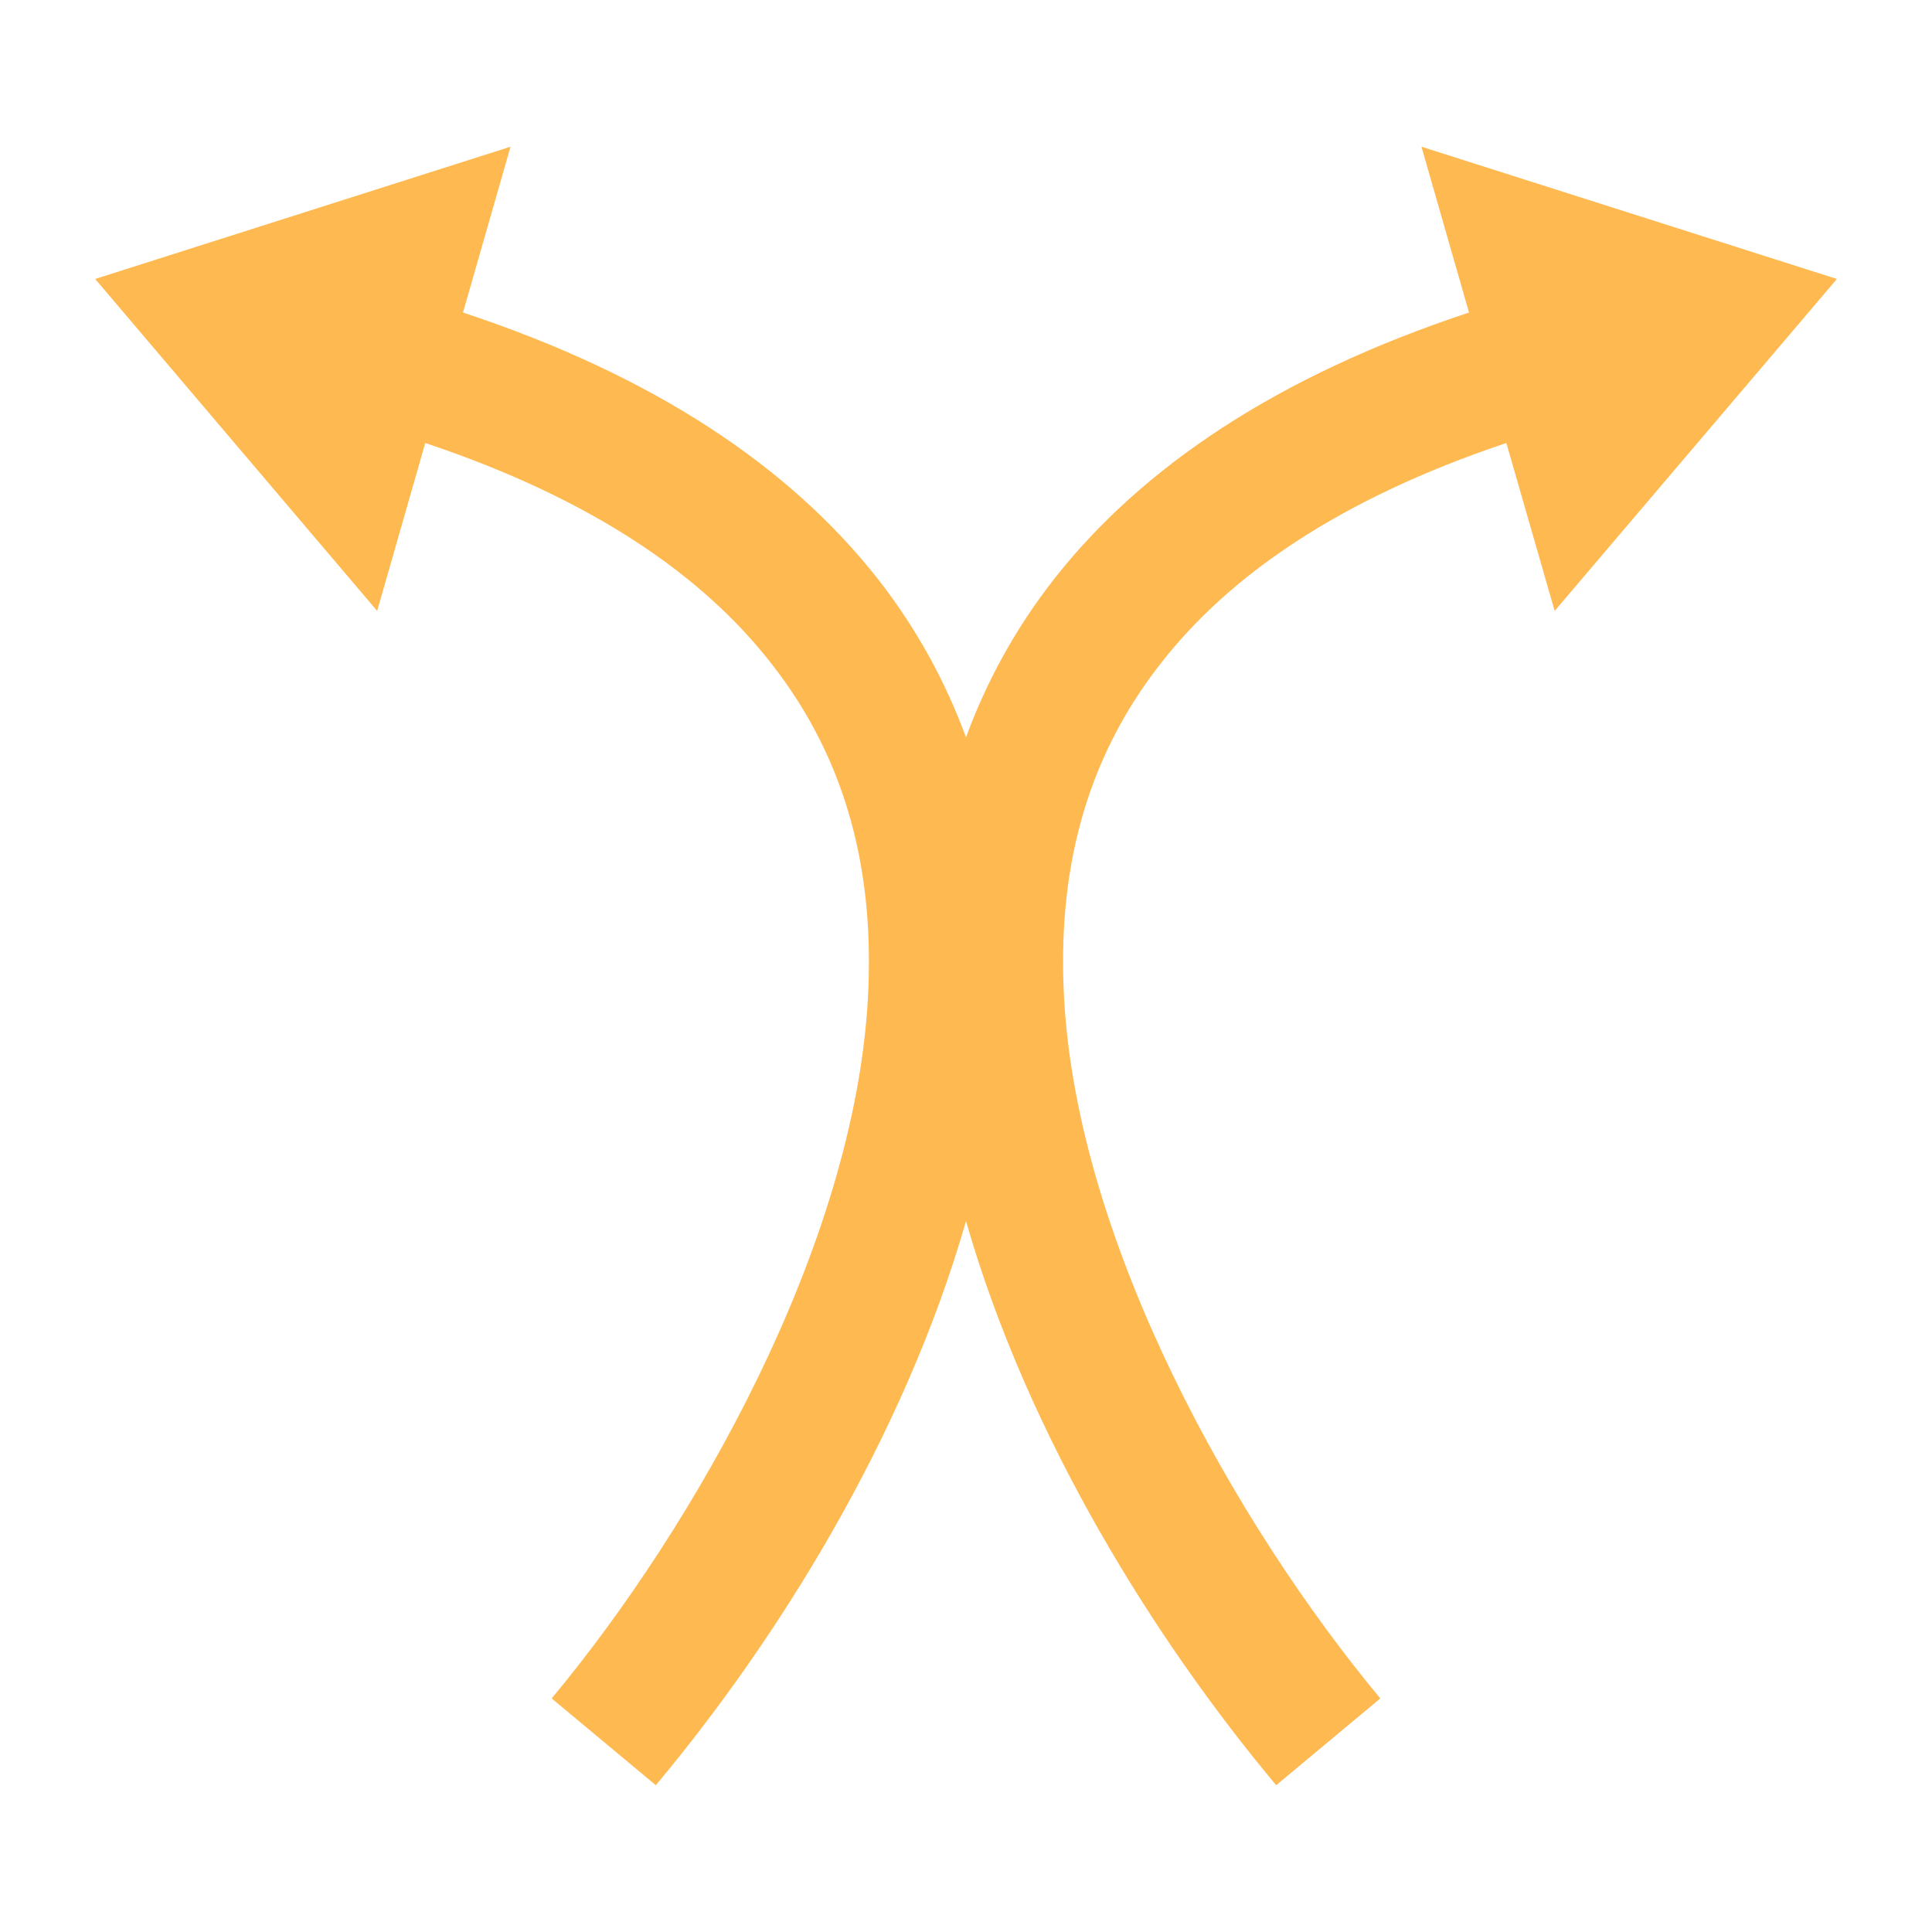
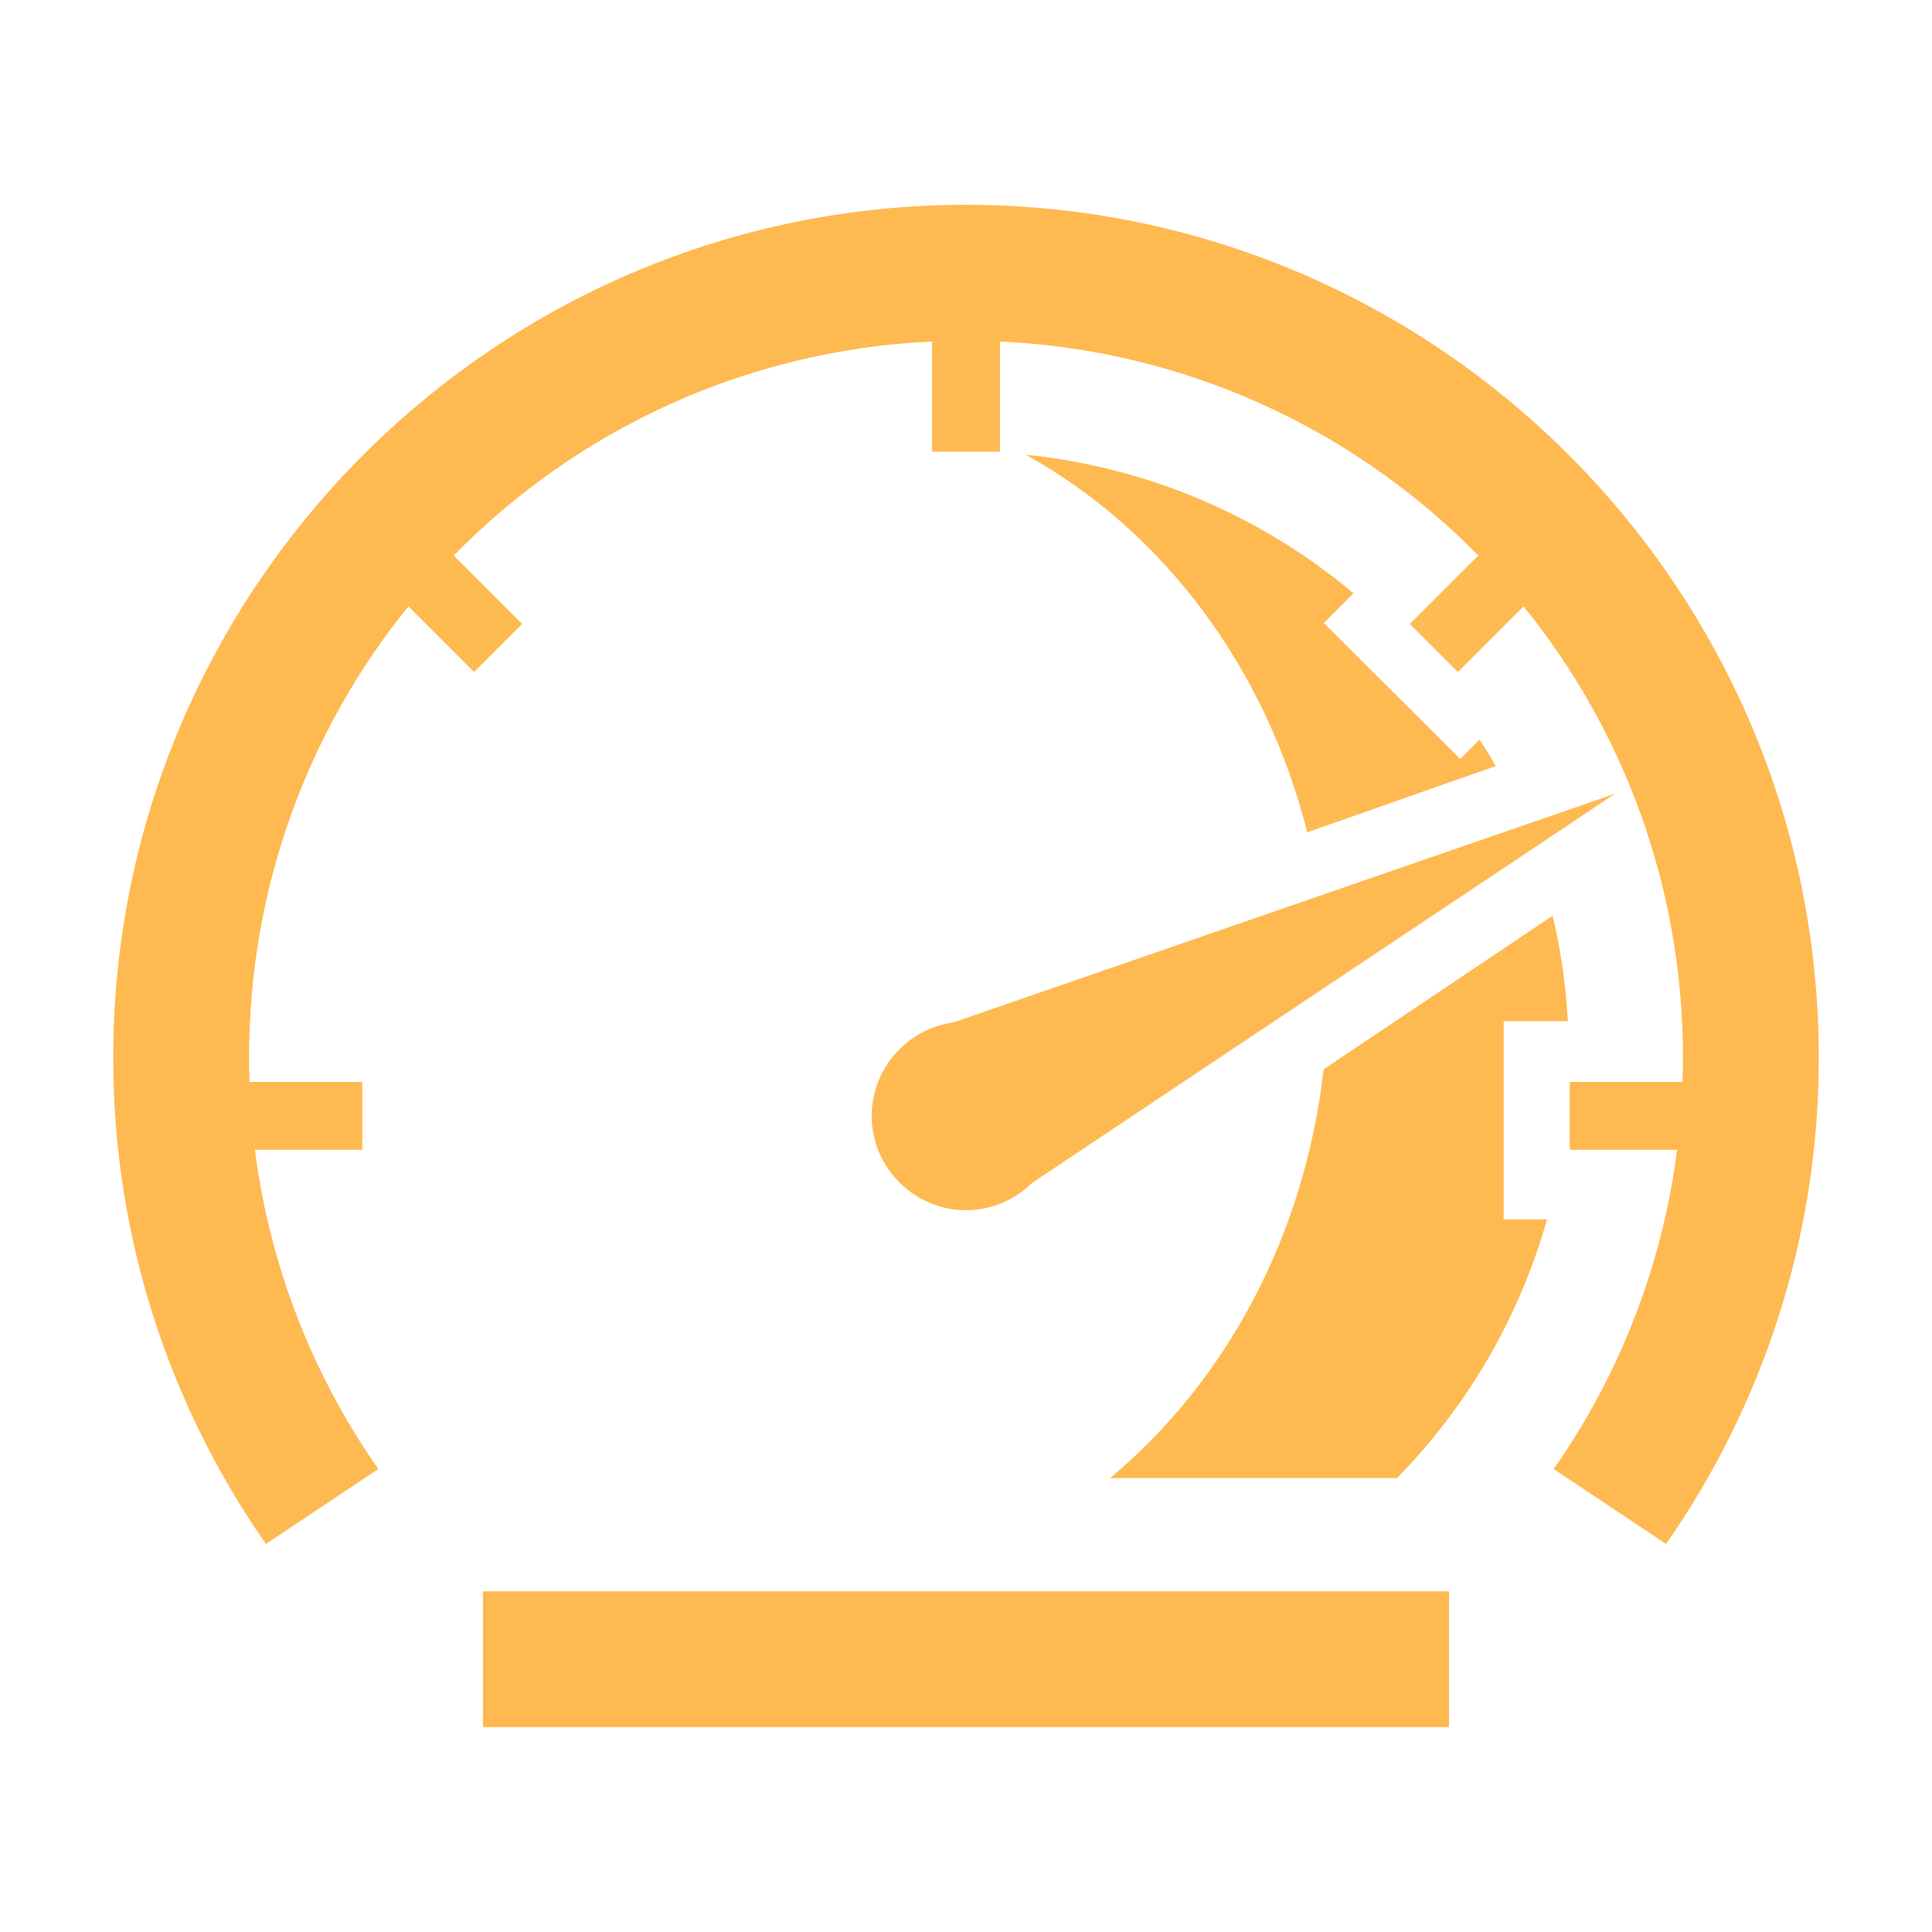
<svg xmlns="http://www.w3.org/2000/svg" viewBox="0 0 512 512">
-   <path fill="#ffb951" d="M135.3 38.88L25.22 73.93l74.73 87.97l12.75-44.5c44.9 15 73.8 35.5 91.6 58.3c20.6 26.2 27.5 56.2 25.7 88.9c-3.6 65.4-45.7 139.7-83.8 185.5l27.6 23c31.7-37.9 65.6-91.6 82.2-149.5c16.6 57.9 50.5 111.6 82.2 149.5l27.6-23C327.7 404.3 285.6 330 282 264.6c-1.8-32.7 5.1-62.7 25.7-88.9c17.8-22.8 46.7-43.3 91.5-58.3l12.8 44.5l74.8-87.97l-110.1-35.05l12.6 43.94c-50.8 16.8-86.7 40.98-110 70.68c-10.3 13.2-17.9 27.2-23.3 41.9c-5.4-14.7-13-28.7-23.3-41.9c-23.3-29.7-59.2-53.88-110-70.68z" />
+   <path fill="#ffb951" d="M256 54.28c-124.603 0-226 101.398-226 226 0 47.864 14.975 92.293 40.465 128.876l29.79-19.86a188.963 188.963 0 0 1-32.696-84.577H96v-18H66.115c-.07-2.14-.115-4.284-.115-6.44 0-45.378 15.816-86.97 42.236-119.598l17.4 17.4 12.727-12.727-18.133-18.132C152.735 114.057 197.335 92.8 247 90.498v29.22h18V90.5c49.665 2.302 94.265 23.56 126.77 56.725l-18.133 18.132 12.726 12.727 17.4-17.4c26.42 32.63 42.237 74.22 42.237 119.6 0 2.154-.044 4.3-.115 6.437H416v18h28.44a188.957 188.957 0 0 1-32.694 84.575l29.79 19.86C467.025 372.574 482 328.146 482 280.282c0-124.602-101.397-226-226-226zm15.83 66.23a144 160 0 0 1 74.608 100.062l49.966-17.568a160 160 0 0 0-4.3-7.012l-5.135 5.153-30.368-30.29-5.76-5.746 7.85-7.874a160 160 0 0 0-86.862-36.726zm156.15 89.844-175.332 60.6C240.505 272.618 231 283.155 231 295.72c0 13.7 11.3 25 25 25 6.77 0 12.95-2.764 17.473-7.208L427.98 210.354zm-16.513 32.322-60.713 40.72a144 160 0 0 1-56.6 108.323h76.057a160 160 0 0 0 39.763-68.572H398.48v-52.515h17.022a160 160 0 0 0-4.035-27.957zM128 421.72v36h256v-36H128z" />
</svg>
